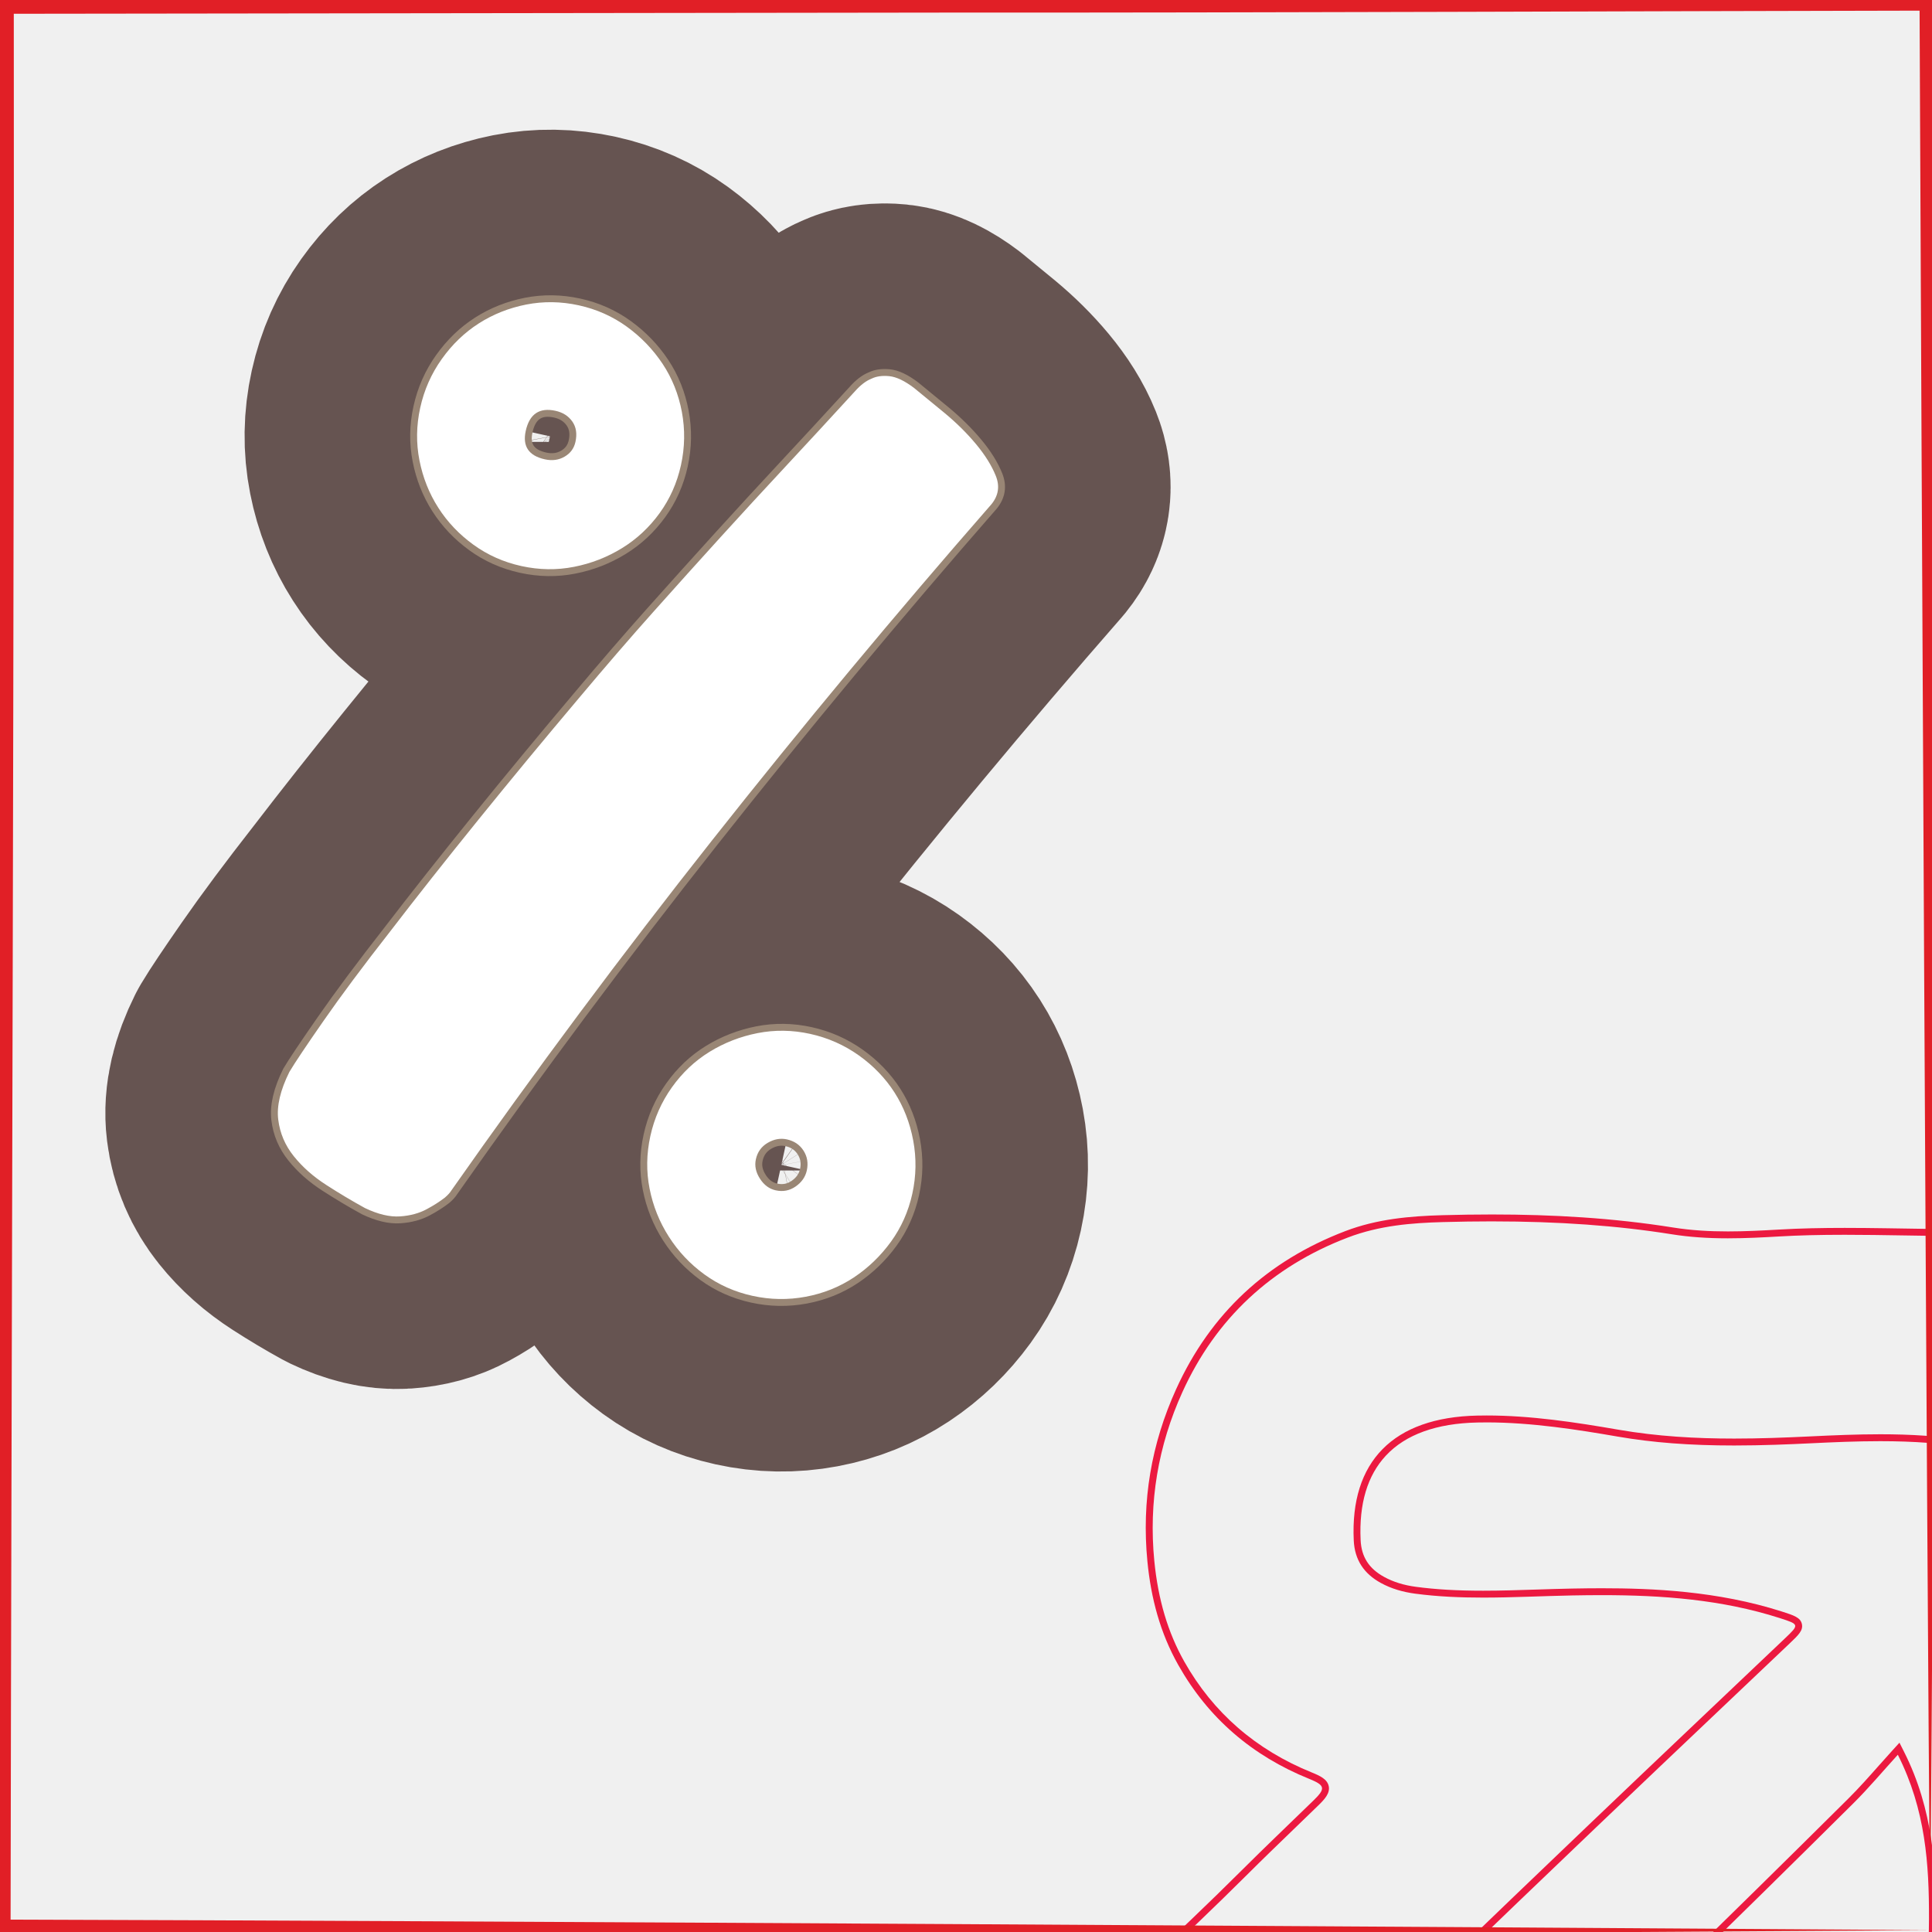
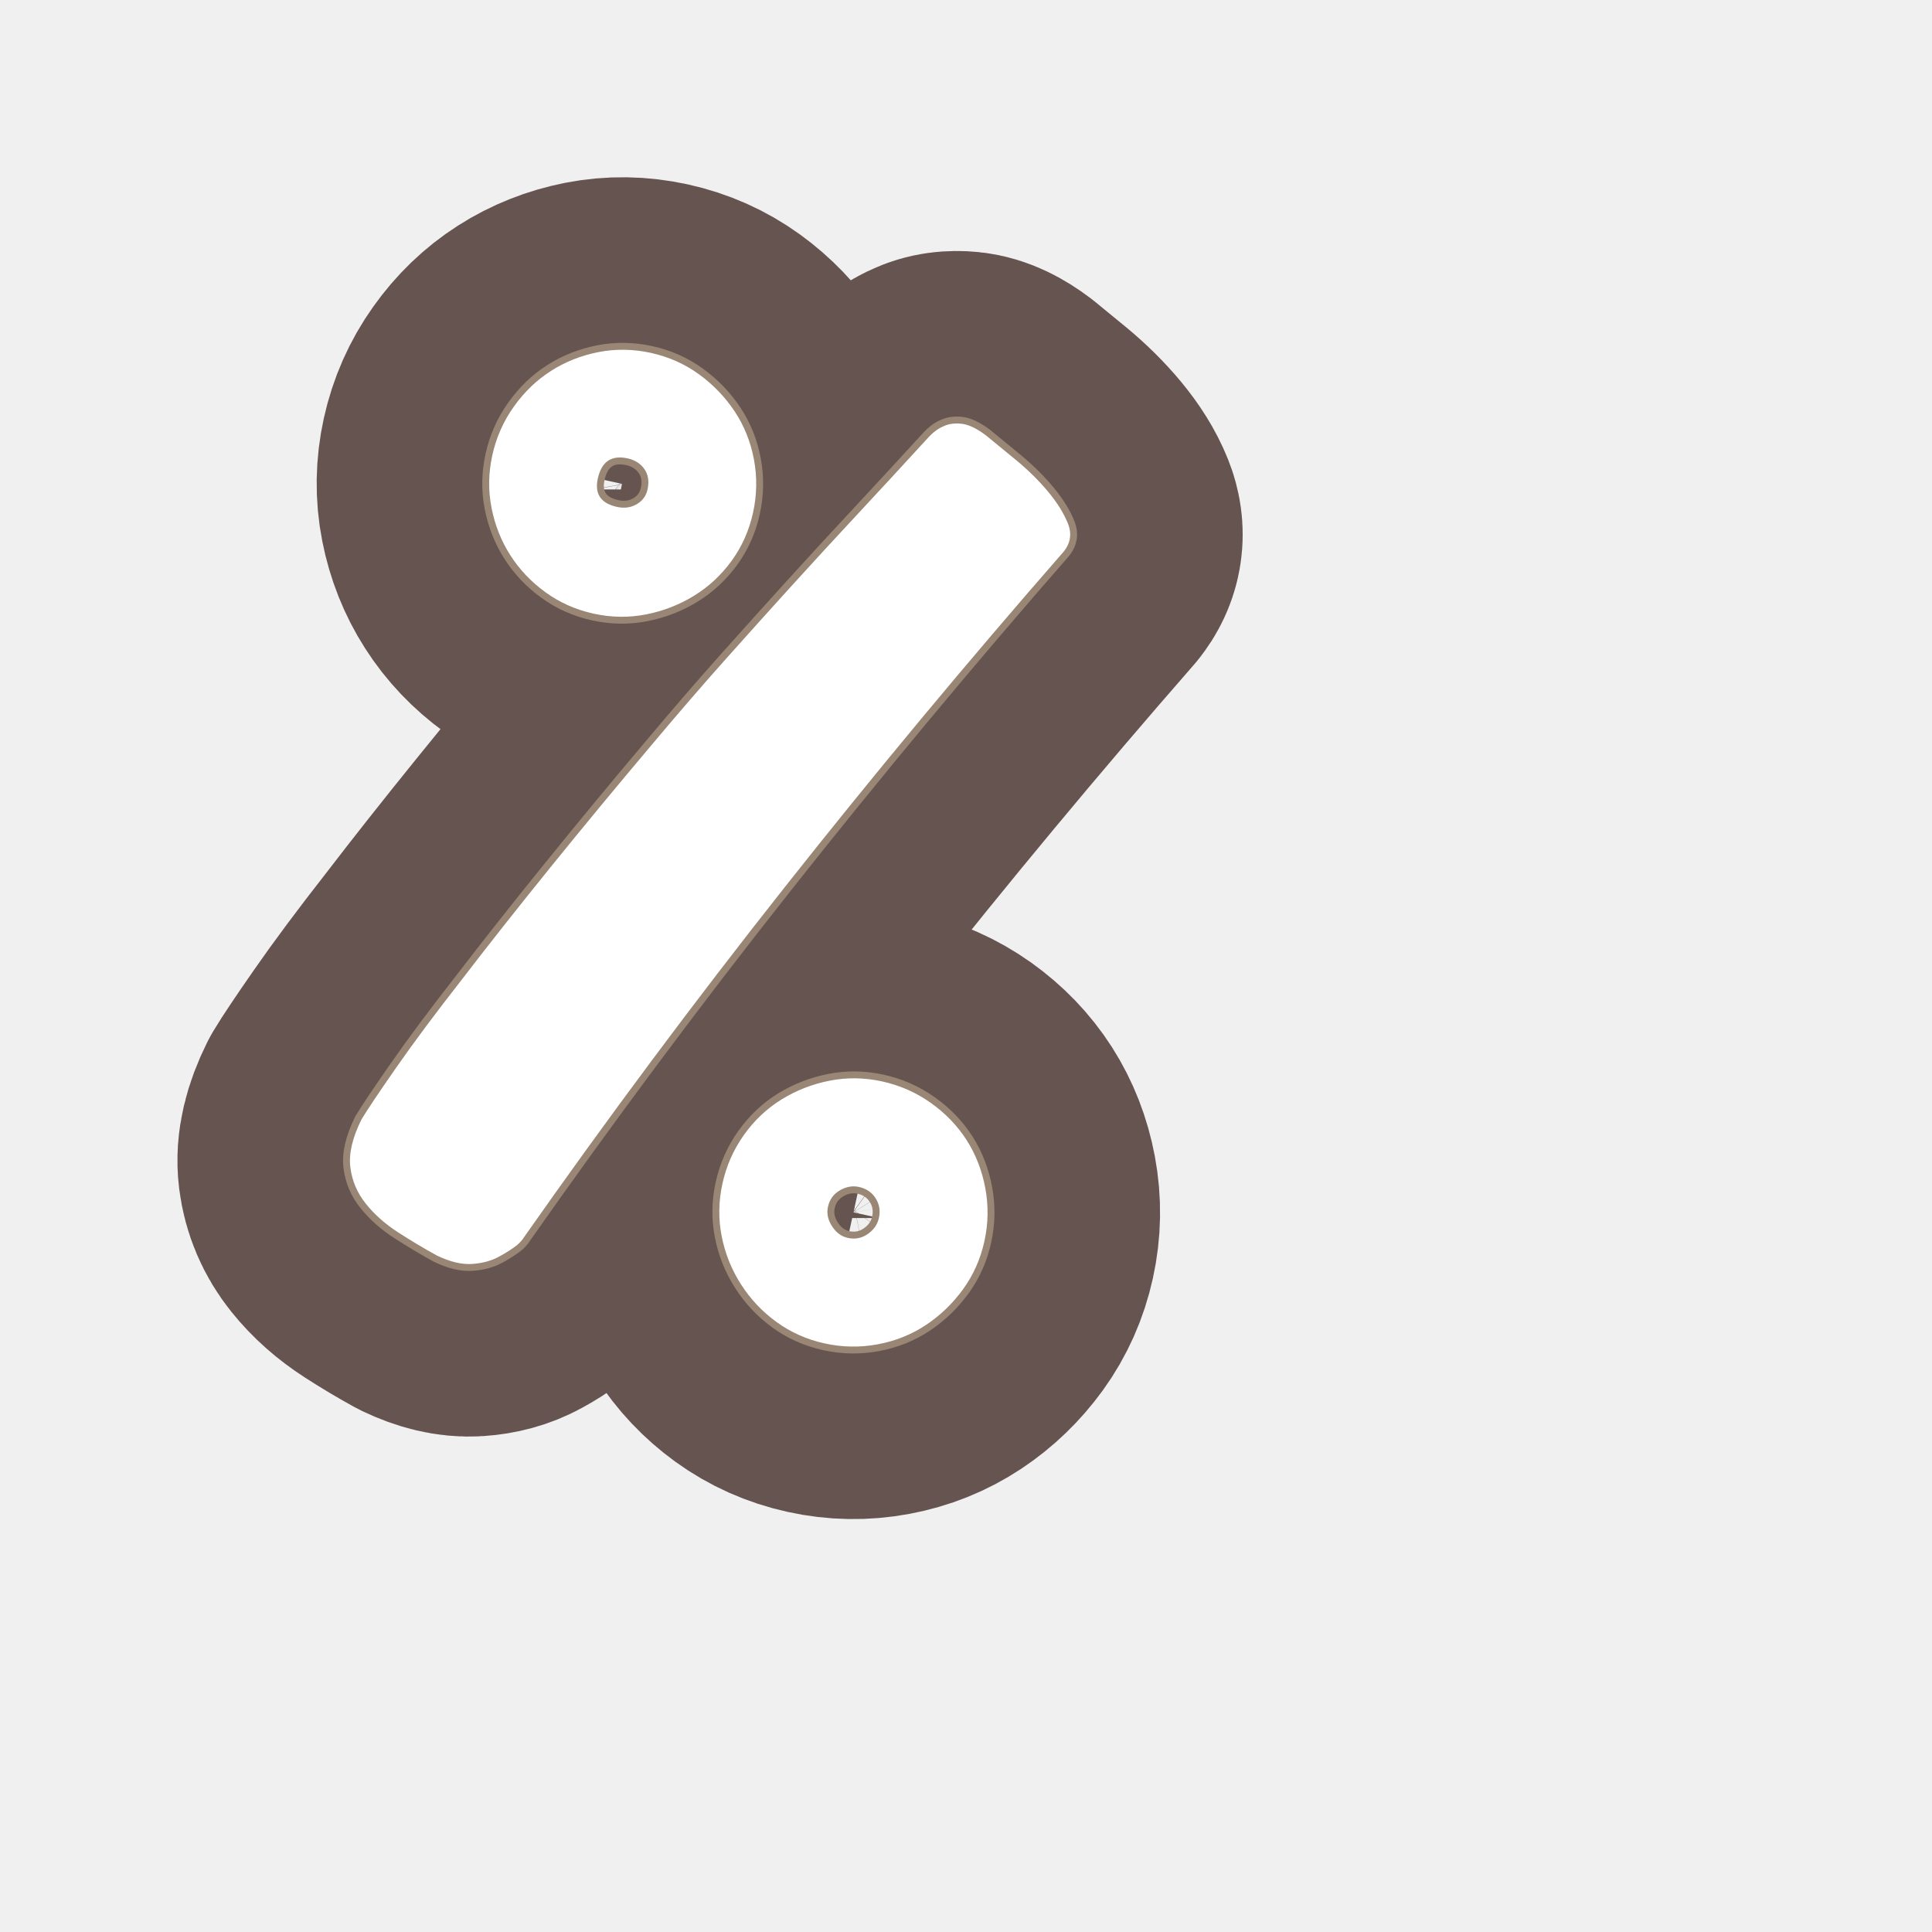
- <svg xmlns="http://www.w3.org/2000/svg" viewBox="0 0 280 280">
+ <svg xmlns="http://www.w3.org/2000/svg" id="Content" viewBox="0 0 280 280">
  <defs>
    <style>
      .cls-1 {
        stroke: #665451;
        stroke-width: 50px;
      }

      .cls-1, .cls-2 {
        fill: none;
        stroke-linecap: round;
        stroke-linejoin: round;
      }

      .cls-3 {
        fill: #fff;
      }

-       .cls-4 {
-         fill: #e11f26;
-       }
- 
-       .cls-5 {
-         fill: #ec1940;
-       }
- 
      .cls-2 {
        stroke: #998675;
        stroke-width: 2px;
      }
    </style>
  </defs>
-   <g id="Content">
-     <g>
-       <path class="cls-1" d="M143.696,73.067c-13.955,15.974-27.444,32.199-40.468,48.684-13.022,16.482-25.62,33.399-37.788,50.745-.195.325-.519.687-.974,1.076-.742.573-1.6,1.122-2.573,1.645-1.12.615-2.425.972-3.92,1.072-1.497.1-3.19-.304-5.079-1.208-1.865-1.024-3.737-2.143-5.618-3.355-1.885-1.213-3.454-2.603-4.704-4.167-1.254-1.566-2.004-3.325-2.246-5.286-.247-1.957.293-4.265,1.614-6.923.775-1.303,2.423-3.766,4.942-7.389,2.516-3.622,5.739-7.951,9.674-12.982,3.787-4.94,8.044-10.329,12.77-16.171,4.722-5.84,9.579-11.713,14.562-17.619,3.828-4.562,7.414-8.717,10.759-12.467,3.341-3.748,6.595-7.363,9.756-10.846,3.161-3.479,6.31-6.904,9.444-10.268,3.136-3.365,6.481-6.988,10.039-10.876.818-.925,1.63-1.544,2.437-1.859.688-.338,1.543-.457,2.566-.356,1.021.104,2.216.672,3.585,1.71,1.252,1.013,2.734,2.23,4.449,3.649,1.714,1.424,3.227,2.922,4.539,4.5,1.311,1.579,2.264,3.109,2.858,4.591.596,1.484.388,2.85-.625,4.101ZM83.884,44.249c2.576.566,4.898,1.602,6.965,3.098,2.066,1.5,3.791,3.293,5.176,5.377,1.384,2.086,2.314,4.41,2.796,6.972.479,2.565.437,5.136-.13,7.712-.567,2.578-1.602,4.898-3.099,6.965-1.499,2.066-3.312,3.757-5.444,5.067-2.132,1.313-4.449,2.218-6.953,2.709-2.505.494-5.047.456-7.623-.11-2.579-.567-4.9-1.599-6.966-3.099-2.065-1.497-3.764-3.284-5.086-5.356-1.327-2.072-2.237-4.362-2.729-6.865-.494-2.504-.457-5.045.11-7.623.566-2.576,1.605-4.928,3.118-7.054,1.509-2.124,3.302-3.849,5.377-5.175,2.069-1.323,4.36-2.233,6.863-2.729,2.504-.491,5.045-.456,7.624.111ZM83.398,64.043c.258-1.17.105-2.156-.455-2.956-.562-.798-1.369-1.314-2.424-1.547-2.346-.516-3.785.457-4.327,2.918-.489,2.227.436,3.597,2.781,4.113,1.055.231,2.003.104,2.849-.388.844-.487,1.37-1.201,1.576-2.141ZM117.412,149.838c2.576.566,4.928,1.608,7.055,3.117,2.122,1.513,3.848,3.306,5.174,5.377,1.324,2.073,2.228,4.392,2.708,6.953.479,2.564.438,5.135-.128,7.711-.567,2.579-1.602,4.899-3.1,6.966-1.499,2.064-3.292,3.79-5.376,5.174-2.087,1.384-4.411,2.318-6.972,2.797-2.565.48-5.136.438-7.712-.129-2.579-.567-4.899-1.6-6.965-3.099-2.066-1.497-3.785-3.32-5.156-5.465-1.371-2.144-2.305-4.469-2.796-6.972-.494-2.504-.457-5.044.11-7.623.566-2.576,1.604-4.928,3.117-7.054,1.51-2.124,3.333-3.843,5.464-5.155,2.132-1.312,4.449-2.215,6.954-2.709,2.504-.491,5.043-.457,7.622.11ZM116.929,169.633c.231-1.055.073-2.011-.475-2.869-.549-.857-1.35-1.401-2.405-1.634-.939-.207-1.865-.042-2.779.493-.92.536-1.491,1.331-1.723,2.386-.207.939-.016,1.871.582,2.8.592.931,1.356,1.497,2.296,1.703,1.056.232,2.018.046,2.889-.562.87-.606,1.408-1.377,1.615-2.316Z" />
-       <path class="cls-2" d="M143.696,73.067c-13.955,15.974-27.444,32.199-40.468,48.684-13.022,16.482-25.62,33.399-37.788,50.745-.195.325-.519.687-.974,1.076-.742.573-1.6,1.122-2.573,1.645-1.12.615-2.425.972-3.92,1.072-1.497.1-3.19-.304-5.079-1.208-1.865-1.024-3.737-2.143-5.618-3.355-1.885-1.213-3.454-2.603-4.704-4.167-1.254-1.566-2.004-3.325-2.246-5.286-.247-1.957.293-4.265,1.614-6.923.775-1.303,2.423-3.766,4.942-7.389,2.516-3.622,5.739-7.951,9.674-12.982,3.787-4.94,8.044-10.329,12.77-16.171,4.722-5.84,9.579-11.713,14.562-17.619,3.828-4.562,7.414-8.717,10.759-12.467,3.341-3.748,6.595-7.363,9.756-10.846,3.161-3.479,6.31-6.904,9.444-10.268,3.136-3.365,6.481-6.988,10.039-10.876.818-.925,1.63-1.544,2.437-1.859.688-.338,1.543-.457,2.566-.356,1.021.104,2.216.672,3.585,1.71,1.252,1.013,2.734,2.23,4.449,3.649,1.714,1.424,3.227,2.922,4.539,4.5,1.311,1.579,2.264,3.109,2.858,4.591.596,1.484.388,2.85-.625,4.101ZM83.884,44.249c2.576.566,4.898,1.602,6.965,3.098,2.066,1.5,3.791,3.293,5.176,5.377,1.384,2.086,2.314,4.41,2.796,6.972.479,2.565.437,5.136-.13,7.712-.567,2.578-1.602,4.898-3.099,6.965-1.499,2.066-3.312,3.757-5.444,5.067-2.132,1.313-4.449,2.218-6.953,2.709-2.505.494-5.047.456-7.623-.11-2.579-.567-4.9-1.599-6.966-3.099-2.065-1.497-3.764-3.284-5.086-5.356-1.327-2.072-2.237-4.362-2.729-6.865-.494-2.504-.457-5.045.11-7.623.566-2.576,1.605-4.928,3.118-7.054,1.509-2.124,3.302-3.849,5.377-5.175,2.069-1.323,4.36-2.233,6.863-2.729,2.504-.491,5.045-.456,7.624.111ZM83.398,64.043c.258-1.17.105-2.156-.455-2.956-.562-.798-1.369-1.314-2.424-1.547-2.346-.516-3.785.457-4.327,2.918-.489,2.227.436,3.597,2.781,4.113,1.055.231,2.003.104,2.849-.388.844-.487,1.37-1.201,1.576-2.141ZM117.412,149.838c2.576.566,4.928,1.608,7.055,3.117,2.122,1.513,3.848,3.306,5.174,5.377,1.324,2.073,2.228,4.392,2.708,6.953.479,2.564.438,5.135-.128,7.711-.567,2.579-1.602,4.899-3.1,6.966-1.499,2.064-3.292,3.79-5.376,5.174-2.087,1.384-4.411,2.318-6.972,2.797-2.565.48-5.136.438-7.712-.129-2.579-.567-4.899-1.6-6.965-3.099-2.066-1.497-3.785-3.32-5.156-5.465-1.371-2.144-2.305-4.469-2.796-6.972-.494-2.504-.457-5.044.11-7.623.566-2.576,1.604-4.928,3.117-7.054,1.51-2.124,3.333-3.843,5.464-5.155,2.132-1.312,4.449-2.215,6.954-2.709,2.504-.491,5.043-.457,7.622.11ZM116.929,169.633c.231-1.055.073-2.011-.475-2.869-.549-.857-1.35-1.401-2.405-1.634-.939-.207-1.865-.042-2.779.493-.92.536-1.491,1.331-1.723,2.386-.207.939-.016,1.871.582,2.8.592.931,1.356,1.497,2.296,1.703,1.056.232,2.018.046,2.889-.562.87-.606,1.408-1.377,1.615-2.316Z" />
-       <path class="cls-3" d="M143.696,73.067c-13.955,15.974-27.444,32.199-40.468,48.684-13.022,16.482-25.62,33.399-37.788,50.745-.195.325-.519.687-.974,1.076-.742.573-1.6,1.122-2.573,1.645-1.12.615-2.425.972-3.92,1.072-1.497.1-3.19-.304-5.079-1.208-1.865-1.024-3.737-2.143-5.618-3.355-1.885-1.213-3.454-2.603-4.704-4.167-1.254-1.566-2.004-3.325-2.246-5.286-.247-1.957.293-4.265,1.614-6.923.775-1.303,2.423-3.766,4.942-7.389,2.516-3.622,5.739-7.951,9.674-12.982,3.787-4.94,8.044-10.329,12.77-16.171,4.722-5.84,9.579-11.713,14.562-17.619,3.828-4.562,7.414-8.717,10.759-12.467,3.341-3.748,6.595-7.363,9.756-10.846,3.161-3.479,6.31-6.904,9.444-10.268,3.136-3.365,6.481-6.988,10.039-10.876.818-.925,1.63-1.544,2.437-1.859.688-.338,1.543-.457,2.566-.356,1.021.104,2.216.672,3.585,1.71,1.252,1.013,2.734,2.23,4.449,3.649,1.714,1.424,3.227,2.922,4.539,4.5,1.311,1.579,2.264,3.109,2.858,4.591.596,1.484.388,2.85-.625,4.101ZM83.884,44.249c2.576.566,4.898,1.602,6.965,3.098,2.066,1.5,3.791,3.293,5.176,5.377,1.384,2.086,2.314,4.41,2.796,6.972.479,2.565.437,5.136-.13,7.712-.567,2.578-1.602,4.898-3.099,6.965-1.499,2.066-3.312,3.757-5.444,5.067-2.132,1.313-4.449,2.218-6.953,2.709-2.505.494-5.047.456-7.623-.11-2.579-.567-4.9-1.599-6.966-3.099-2.065-1.497-3.764-3.284-5.086-5.356-1.327-2.072-2.237-4.362-2.729-6.865-.494-2.504-.457-5.045.11-7.623.566-2.576,1.605-4.928,3.118-7.054,1.509-2.124,3.302-3.849,5.377-5.175,2.069-1.323,4.36-2.233,6.863-2.729,2.504-.491,5.045-.456,7.624.111ZM83.398,64.043c.258-1.17.105-2.156-.455-2.956-.562-.798-1.369-1.314-2.424-1.547-2.346-.516-3.785.457-4.327,2.918-.489,2.227.436,3.597,2.781,4.113,1.055.231,2.003.104,2.849-.388.844-.487,1.37-1.201,1.576-2.141ZM117.412,149.838c2.576.566,4.928,1.608,7.055,3.117,2.122,1.513,3.848,3.306,5.174,5.377,1.324,2.073,2.228,4.392,2.708,6.953.479,2.564.438,5.135-.128,7.711-.567,2.579-1.602,4.899-3.1,6.966-1.499,2.064-3.292,3.79-5.376,5.174-2.087,1.384-4.411,2.318-6.972,2.797-2.565.48-5.136.438-7.712-.129-2.579-.567-4.899-1.6-6.965-3.099-2.066-1.497-3.785-3.32-5.156-5.465-1.371-2.144-2.305-4.469-2.796-6.972-.494-2.504-.457-5.044.11-7.623.566-2.576,1.604-4.928,3.117-7.054,1.51-2.124,3.333-3.843,5.464-5.155,2.132-1.312,4.449-2.215,6.954-2.709,2.504-.491,5.043-.457,7.622.11ZM116.929,169.633c.231-1.055.073-2.011-.475-2.869-.549-.857-1.35-1.401-2.405-1.634-.939-.207-1.865-.042-2.779.493-.92.536-1.491,1.331-1.723,2.386-.207.939-.016,1.871.582,2.8.592.931,1.356,1.497,2.296,1.703,1.056.232,2.018.046,2.889-.562.87-.606,1.408-1.377,1.615-2.316Z" />
-     </g>
-   </g>
-   <g id="Arrows">
-     <g>
-       <g>
-         <path class="cls-5" d="M216.239,177.011c9.648,0,18.183.614,26.094,1.877,2.438.389,5.081.578,8.081.578,2.585,0,5.179-.138,7.408-.268,2.849-.166,5.877-.243,9.53-.243,2.791,0,5.633.046,8.383.09,1.278.021,2.556.041,3.833.058,8.608.11,16.209,1.579,23.239,4.49,13.068,5.412,21.742,15.215,25.778,29.136,2.879,9.929,3.71,20.678,2.614,33.83-.038.455-.04.899-.042,1.328-.002.451-.004.878-.046,1.287-.898,8.716.102,17.42,1.069,25.838.195,1.702.391,3.403.571,5.106.128,1.206.169,2.456.208,3.666.057,1.741.116,3.541.429,5.329v13.23c-.348,1.521-.423,3.053-.495,4.535-.027.548-.053,1.095-.094,1.639-.482,6.445-3.045,12.399-8.064,18.74-8.245,10.415-19.431,15.664-34.197,16.048-.44.011-.879.017-1.316.017-7.625,0-14.221-1.726-20.163-5.278-6.482-3.874-11.447-9.3-14.761-16.134-.796-1.642-1.235-2.546-2.297-2.546-.769-0-1.34.545-2.376,1.534l-.076.073c-1.822,1.738-3.647,3.473-5.472,5.208-7.719,7.337-15.7,14.923-23.293,22.66-1.187,1.209-2.347,2.473-3.468,3.696-1.528,1.665-3.108,3.387-4.756,4.969-4.76,4.567-9.583,7.764-14.745,9.774-3.338,1.3-6.82,1.434-10.506,1.576l-.186.008-3.378-0-3.421.001c-.441.02-.879.03-1.312.03-7.576,0-14.702-3.022-21.785-9.239-4.393-3.856-7.837-7.763-10.529-11.945-3.432-5.331-5.025-11.151-4.871-17.817l-.001-6.085c-.433-8.913,2.935-17.052,10.011-24.192,4.933-4.978,10.114-9.887,15.123-14.634,4.51-4.273,9.173-8.692,13.654-13.159,2.377-2.37,4.842-4.75,7.226-7.052,1.08-1.042,2.159-2.085,3.235-3.13.902-.877,1.696-1.747,1.498-2.757-.198-1.014-1.236-1.509-2.469-2.008-8.083-3.269-14.295-8.671-18.463-16.057-2.381-4.218-3.805-9.003-4.353-14.629-.824-8.454.548-16.679,4.08-24.449,4.828-10.621,12.893-18.154,23.972-22.388,4.608-1.761,9.336-2.117,13.758-2.239,2.466-.068,4.869-.103,7.143-.103M216.239,176.011c-2.389,0-4.78.037-7.171.103-4.748.131-9.499.551-14.088,2.304-11.328,4.329-19.531,11.921-24.525,22.909-3.598,7.917-5.016,16.224-4.165,24.959.521,5.346,1.851,10.369,4.478,15.023,4.361,7.727,10.741,13.168,18.959,16.492,2.319.938,2.427,1.393.649,3.121-3.493,3.394-7.028,6.76-10.47,10.191-9.45,9.421-19.397,18.326-28.782,27.797-6.724,6.785-10.781,15.015-10.299,24.945v6.036c-.154,6.622,1.398,12.716,5.03,18.358,2.974,4.62,6.646,8.588,10.71,12.155,6.436,5.648,13.703,9.487,22.444,9.487.448,0,.901-.01,1.357-.031,1.125,0,2.251-0,3.377-0s2.252 0,3.379 0c3.746-.145,7.488-.264,11.053-1.652,5.751-2.239,10.653-5.742,15.075-9.984,2.885-2.768,5.452-5.838,8.246-8.686,9.345-9.523,19.09-18.636,28.742-27.845.903-.862,1.383-1.33,1.762-1.33.437 0.0.739.624,1.4,1.988,3.405,7.022,8.453,12.55,15.145,16.55,6.39,3.819,13.334,5.42,20.676,5.42.445,0,.893-.006,1.342-.018,14.06-.366,26.059-5.188,34.956-16.427,4.467-5.643,7.723-11.876,8.278-19.286.152-2.038.113-4.118.592-6.133v-13.433c-.536-2.981-.325-6.015-.643-9.012-1.083-10.216-2.705-20.403-1.64-30.735.09-.871.016-1.757.089-2.635.962-11.541.586-23.032-2.65-34.191-4.056-13.987-12.747-24.145-26.356-29.781-7.547-3.125-15.481-4.462-23.609-4.566-4.074-.052-8.153-.148-12.228-.148-3.2,0-6.398.059-9.588.245-2.46.143-4.908.266-7.349.266-2.647,0-5.286-.145-7.924-.566-8.71-1.391-17.472-1.89-26.251-1.89h0Z" />
-         <path class="cls-5" d="M215.419,206.144c6.576,0,13.256,1.059,19.001,2.052,5.114.884,10.49,1.295,16.917,1.295,4.036,0,8.004-.168,11.01-.314,3.234-.157,6.681-.311,10.153-.311,4.914,0,8.987.308,12.818.97,10.221,1.765,14.564,6.505,15.491,16.903.748,8.391.77,17.276.067,26.41-.737,9.569.677,19.036,2.046,28.191.161,1.079.322,2.157.48,3.237.87,5.945,1.502,12.299.252,18.489-1.189,5.888-7.102,10.501-13.462,10.501-1.778,0-3.472-.36-5.034-1.071-3.462-1.576-4.482-4.691-4.95-8.884-.6-5.382-.294-10.883.003-16.203.169-3.042.344-6.187.351-9.296.016-7.272-.327-15.742-4.623-24.252l-.654-1.296-.978,1.073c-.678.744-1.347,1.498-2.016,2.252-1.415,1.596-2.879,3.246-4.404,4.761-9.106,9.043-17.379,17.18-25.292,24.877-8.338,8.111-16.837,16.338-25.056,24.294-5.709,5.526-11.418,11.053-17.12,16.586-1.47,1.426-2.818,2.985-4.122,4.492-1.765,2.041-3.591,4.151-5.693,5.886-2.562,2.114-4.752,3.099-6.89,3.099-2.087,0-4.21-.934-6.68-2.938-.696-.565-1.429-1.178-2.071-1.829-5.559-5.64-5.598-10.61-.125-16.113,1.768-1.778,3.729-3.451,5.626-5.07,1.931-1.648,3.928-3.352,5.756-5.192,14.894-14.985,29.863-29.351,45.166-43.972,6.083-5.812,12.291-11.7,18.293-17.395,3.229-3.063,6.458-6.126,9.684-9.192,1.284-1.22,1.991-1.893,1.778-2.828-.215-.941-1.166-1.246-2.892-1.799-9.334-2.992-18.853-3.375-26.103-3.375-1.34,0-2.754.015-4.322.045-1.685.032-3.395.088-5.049.141-2.569.083-5.225.17-7.828.17-3.747,0-6.833-.178-9.712-.56-1.794-.238-3.316-.711-4.651-1.447-2.2-1.212-3.277-2.904-3.392-5.324-.249-5.26.984-9.381,3.664-12.251,2.857-3.059,7.324-4.673,13.277-4.797.428-.009.856-.013,1.283-.013M215.419,205.144c-.434,0-.869.004-1.304.013-12.202.255-18.46,6.661-17.919,18.095.134,2.833,1.488,4.819,3.908,6.152,1.558.859,3.253,1.331,5.003,1.563,3.278.435,6.56.568,9.843.568,4.297,0,8.597-.229,12.896-.311,1.435-.027,2.87-.044,4.302-.044,8.72,0,17.374.628,25.798,3.328,2.84.91,2.839.946.73,2.95-9.326,8.864-18.677,17.701-27.979,26.589-15.199,14.522-30.364,29.078-45.185,43.99-3.596,3.618-7.785,6.645-11.382,10.262-5.928,5.961-5.775,11.537.122,17.52.671.681,1.41,1.3,2.153,1.903,2.601,2.111,4.957,3.162,7.31,3.162,2.422,0,4.842-1.113,7.526-3.328,3.726-3.075,6.437-7.096,9.875-10.431,14.052-13.634,28.143-27.228,42.177-40.881,8.479-8.248,16.906-16.549,25.299-24.884,2.258-2.242,4.309-4.694,6.455-7.049,4.04,8,4.534,15.878,4.516,23.799-.019,8.537-1.301,17.06-.348,25.612.448,4.02,1.432,7.818,5.529,9.683,1.743.794,3.597,1.161,5.448,1.161,6.572,0,13.096-4.637,14.442-11.303,1.267-6.275.673-12.569-.243-18.832-1.514-10.348-3.332-20.648-2.518-31.206.682-8.846.722-17.713-.068-26.576-.966-10.836-5.556-15.941-16.317-17.8-4.314-.745-8.648-.984-12.988-.984-3.399,0-6.803.147-10.202.312-3.661.178-7.313.313-10.961.313-5.59,0-11.17-.317-16.747-1.281-6.333-1.094-12.72-2.067-19.171-2.067h0Z" />
-       </g>
-       <path class="cls-4" d="M279.731,279.731c-69.716.441-210.016,1.331-279.731,1.531 0.0 0-1.527.007-1.527.007l-.004-1.538c-.064-34.905-.304-104.981-.285-139.866C-1.817,139.866-1.998 0-1.998 0l-.003-2c47.593.062,165.706.209,211.798.271,17.378.057,52.545.067,69.933.191 0-0,1.545.006,1.545.006l-.007,1.532c-.325,69.719-.971,210.043-1.538,279.731h0ZM279.731,279.731c-.579-69.743-1.234-210.023-1.538-279.731 0.0 0,1.538,1.539,1.538,1.539-38.949.065-100.446.317-139.865.282C139.866,1.82 0,1.998 0,1.998L1.998 0c.1,79.281-.355,201.348-.466,279.731-0.0 0-1.532-1.531-1.532-1.531,69.708.186,210.024,1.074,279.731,1.531h0Z" />
-     </g>
-   </g>
+   <path class="cls-1" d="M154.143,79.961c-13.955,15.974-27.443,32.199-40.467,48.684-13.023,16.482-25.621,33.399-37.789,50.745-.195.325-.518.687-.973,1.076-.742.573-1.6,1.122-2.574,1.645-1.119.615-2.424.972-3.92,1.072-1.496.1-3.189-.304-5.078-1.208-1.865-1.024-3.738-2.143-5.619-3.355-1.885-1.213-3.453-2.603-4.703-4.167-1.254-1.566-2.004-3.325-2.246-5.286-.248-1.957.293-4.265,1.613-6.923.775-1.303,2.424-3.766,4.943-7.389,2.516-3.622,5.738-7.951,9.674-12.982,3.787-4.94,8.043-10.329,12.77-16.171,4.721-5.84,9.578-11.713,14.562-17.619,3.828-4.562,7.414-8.717,10.758-12.467,3.342-3.748,6.596-7.363,9.756-10.846,3.162-3.479,6.311-6.904,9.445-10.268,3.135-3.365,6.48-6.988,10.039-10.876.818-.925,1.629-1.544,2.436-1.859.689-.338,1.543-.457,2.566-.356,1.021.104,2.217.672,3.586,1.71,1.252,1.013,2.734,2.23,4.449,3.649,1.713,1.424,3.227,2.922,4.539,4.5,1.311,1.579,2.264,3.109,2.857,4.591.596,1.484.389,2.85-.625,4.101ZM94.33,51.143c2.576.566,4.898,1.602,6.965,3.098,2.066,1.5,3.791,3.293,5.176,5.377,1.385,2.086,2.314,4.41,2.797,6.972.479,2.565.436,5.136-.131,7.712-.566,2.578-1.602,4.898-3.098,6.965-1.5,2.066-3.312,3.757-5.445,5.067-2.131,1.313-4.449,2.218-6.953,2.709-2.504.494-5.047.456-7.623-.11-2.578-.567-4.9-1.599-6.965-3.099-2.066-1.497-3.764-3.284-5.086-5.356-1.328-2.072-2.238-4.362-2.729-6.865-.494-2.504-.457-5.045.109-7.623.566-2.576,1.605-4.928,3.119-7.054,1.508-2.124,3.301-3.849,5.377-5.175,2.068-1.323,4.359-2.233,6.863-2.729,2.504-.491,5.045-.456,7.623.111ZM93.846,70.937c.258-1.17.105-2.156-.455-2.956-.562-.798-1.369-1.314-2.424-1.547-2.346-.516-3.785.457-4.328,2.918-.488,2.227.436,3.597,2.781,4.113,1.055.231,2.004.104,2.85-.388.844-.487,1.369-1.201,1.576-2.141ZM127.859,156.731c2.576.566,4.928,1.608,7.055,3.117,2.121,1.513,3.848,3.306,5.174,5.377,1.324,2.073,2.227,4.392,2.707,6.953.48,2.564.439,5.135-.127,7.711-.568,2.579-1.602,4.899-3.1,6.966-1.5,2.064-3.293,3.79-5.377,5.174-2.086,1.384-4.41,2.318-6.971,2.797-2.566.48-5.137.438-7.713-.129-2.578-.567-4.898-1.6-6.965-3.099-2.066-1.497-3.785-3.32-5.156-5.465-1.371-2.144-2.305-4.469-2.795-6.972-.494-2.504-.457-5.044.109-7.623.566-2.576,1.605-4.928,3.117-7.054,1.51-2.124,3.334-3.843,5.465-5.155,2.131-1.312,4.449-2.215,6.953-2.709,2.504-.491,5.043-.457,7.623.11ZM127.375,176.526c.232-1.055.074-2.011-.475-2.869-.549-.857-1.35-1.401-2.404-1.634-.939-.207-1.865-.042-2.779.493-.92.536-1.492,1.331-1.723,2.386-.207.939-.016,1.871.582,2.8.592.931,1.355,1.497,2.295,1.703,1.057.232,2.018.046,2.889-.562.871-.606,1.408-1.377,1.615-2.316Z" />
+   <path class="cls-2" d="M154.143,79.961c-13.955,15.974-27.443,32.199-40.467,48.684-13.023,16.482-25.621,33.399-37.789,50.745-.195.325-.518.687-.973,1.076-.742.573-1.6,1.122-2.574,1.645-1.119.615-2.424.972-3.92,1.072-1.496.1-3.189-.304-5.078-1.208-1.865-1.024-3.738-2.143-5.619-3.355-1.885-1.213-3.453-2.603-4.703-4.167-1.254-1.566-2.004-3.325-2.246-5.286-.248-1.957.293-4.265,1.613-6.923.775-1.303,2.424-3.766,4.943-7.389,2.516-3.622,5.738-7.951,9.674-12.982,3.787-4.94,8.043-10.329,12.77-16.171,4.721-5.84,9.578-11.713,14.562-17.619,3.828-4.562,7.414-8.717,10.758-12.467,3.342-3.748,6.596-7.363,9.756-10.846,3.162-3.479,6.311-6.904,9.445-10.268,3.135-3.365,6.48-6.988,10.039-10.876.818-.925,1.629-1.544,2.436-1.859.689-.338,1.543-.457,2.566-.356,1.021.104,2.217.672,3.586,1.71,1.252,1.013,2.734,2.23,4.449,3.649,1.713,1.424,3.227,2.922,4.539,4.5,1.311,1.579,2.264,3.109,2.857,4.591.596,1.484.389,2.85-.625,4.101ZM94.33,51.143c2.576.566,4.898,1.602,6.965,3.098,2.066,1.5,3.791,3.293,5.176,5.377,1.385,2.086,2.314,4.41,2.797,6.972.479,2.565.436,5.136-.131,7.712-.566,2.578-1.602,4.898-3.098,6.965-1.5,2.066-3.312,3.757-5.445,5.067-2.131,1.313-4.449,2.218-6.953,2.709-2.504.494-5.047.456-7.623-.11-2.578-.567-4.9-1.599-6.965-3.099-2.066-1.497-3.764-3.284-5.086-5.356-1.328-2.072-2.238-4.362-2.729-6.865-.494-2.504-.457-5.045.109-7.623.566-2.576,1.605-4.928,3.119-7.054,1.508-2.124,3.301-3.849,5.377-5.175,2.068-1.323,4.359-2.233,6.863-2.729,2.504-.491,5.045-.456,7.623.111ZM93.846,70.937c.258-1.17.105-2.156-.455-2.956-.562-.798-1.369-1.314-2.424-1.547-2.346-.516-3.785.457-4.328,2.918-.488,2.227.436,3.597,2.781,4.113,1.055.231,2.004.104,2.85-.388.844-.487,1.369-1.201,1.576-2.141ZM127.859,156.731c2.576.566,4.928,1.608,7.055,3.117,2.121,1.513,3.848,3.306,5.174,5.377,1.324,2.073,2.227,4.392,2.707,6.953.48,2.564.439,5.135-.127,7.711-.568,2.579-1.602,4.899-3.1,6.966-1.5,2.064-3.293,3.79-5.377,5.174-2.086,1.384-4.41,2.318-6.971,2.797-2.566.48-5.137.438-7.713-.129-2.578-.567-4.898-1.6-6.965-3.099-2.066-1.497-3.785-3.32-5.156-5.465-1.371-2.144-2.305-4.469-2.795-6.972-.494-2.504-.457-5.044.109-7.623.566-2.576,1.605-4.928,3.117-7.054,1.51-2.124,3.334-3.843,5.465-5.155,2.131-1.312,4.449-2.215,6.953-2.709,2.504-.491,5.043-.457,7.623.11ZM127.375,176.526c.232-1.055.074-2.011-.475-2.869-.549-.857-1.35-1.401-2.404-1.634-.939-.207-1.865-.042-2.779.493-.92.536-1.492,1.331-1.723,2.386-.207.939-.016,1.871.582,2.8.592.931,1.355,1.497,2.295,1.703,1.057.232,2.018.046,2.889-.562.871-.606,1.408-1.377,1.615-2.316Z" />
+   <path class="cls-3" d="M154.143,79.961c-13.955,15.974-27.443,32.199-40.467,48.684-13.023,16.482-25.621,33.399-37.789,50.745-.195.325-.518.687-.973,1.076-.742.573-1.6,1.122-2.574,1.645-1.119.615-2.424.972-3.92,1.072-1.496.1-3.189-.304-5.078-1.208-1.865-1.024-3.738-2.143-5.619-3.355-1.885-1.213-3.453-2.603-4.703-4.167-1.254-1.566-2.004-3.325-2.246-5.286-.248-1.957.293-4.265,1.613-6.923.775-1.303,2.424-3.766,4.943-7.389,2.516-3.622,5.738-7.951,9.674-12.982,3.787-4.94,8.043-10.329,12.77-16.171,4.721-5.84,9.578-11.713,14.562-17.619,3.828-4.562,7.414-8.717,10.758-12.467,3.342-3.748,6.596-7.363,9.756-10.846,3.162-3.479,6.311-6.904,9.445-10.268,3.135-3.365,6.48-6.988,10.039-10.876.818-.925,1.629-1.544,2.436-1.859.689-.338,1.543-.457,2.566-.356,1.021.104,2.217.672,3.586,1.71,1.252,1.013,2.734,2.23,4.449,3.649,1.713,1.424,3.227,2.922,4.539,4.5,1.311,1.579,2.264,3.109,2.857,4.591.596,1.484.389,2.85-.625,4.101ZM94.33,51.143c2.576.566,4.898,1.602,6.965,3.098,2.066,1.5,3.791,3.293,5.176,5.377,1.385,2.086,2.314,4.41,2.797,6.972.479,2.565.436,5.136-.131,7.712-.566,2.578-1.602,4.898-3.098,6.965-1.5,2.066-3.312,3.757-5.445,5.067-2.131,1.313-4.449,2.218-6.953,2.709-2.504.494-5.047.456-7.623-.11-2.578-.567-4.9-1.599-6.965-3.099-2.066-1.497-3.764-3.284-5.086-5.356-1.328-2.072-2.238-4.362-2.729-6.865-.494-2.504-.457-5.045.109-7.623.566-2.576,1.605-4.928,3.119-7.054,1.508-2.124,3.301-3.849,5.377-5.175,2.068-1.323,4.359-2.233,6.863-2.729,2.504-.491,5.045-.456,7.623.111ZM93.846,70.937c.258-1.17.105-2.156-.455-2.956-.562-.798-1.369-1.314-2.424-1.547-2.346-.516-3.785.457-4.328,2.918-.488,2.227.436,3.597,2.781,4.113,1.055.231,2.004.104,2.85-.388.844-.487,1.369-1.201,1.576-2.141ZM127.859,156.731c2.576.566,4.928,1.608,7.055,3.117,2.121,1.513,3.848,3.306,5.174,5.377,1.324,2.073,2.227,4.392,2.707,6.953.48,2.564.439,5.135-.127,7.711-.568,2.579-1.602,4.899-3.1,6.966-1.5,2.064-3.293,3.79-5.377,5.174-2.086,1.384-4.41,2.318-6.971,2.797-2.566.48-5.137.438-7.713-.129-2.578-.567-4.898-1.6-6.965-3.099-2.066-1.497-3.785-3.32-5.156-5.465-1.371-2.144-2.305-4.469-2.795-6.972-.494-2.504-.457-5.044.109-7.623.566-2.576,1.605-4.928,3.117-7.054,1.51-2.124,3.334-3.843,5.465-5.155,2.131-1.312,4.449-2.215,6.953-2.709,2.504-.491,5.043-.457,7.623.11ZM127.375,176.526c.232-1.055.074-2.011-.475-2.869-.549-.857-1.35-1.401-2.404-1.634-.939-.207-1.865-.042-2.779.493-.92.536-1.492,1.331-1.723,2.386-.207.939-.016,1.871.582,2.8.592.931,1.355,1.497,2.295,1.703,1.057.232,2.018.046,2.889-.562.871-.606,1.408-1.377,1.615-2.316Z" />
</svg>
